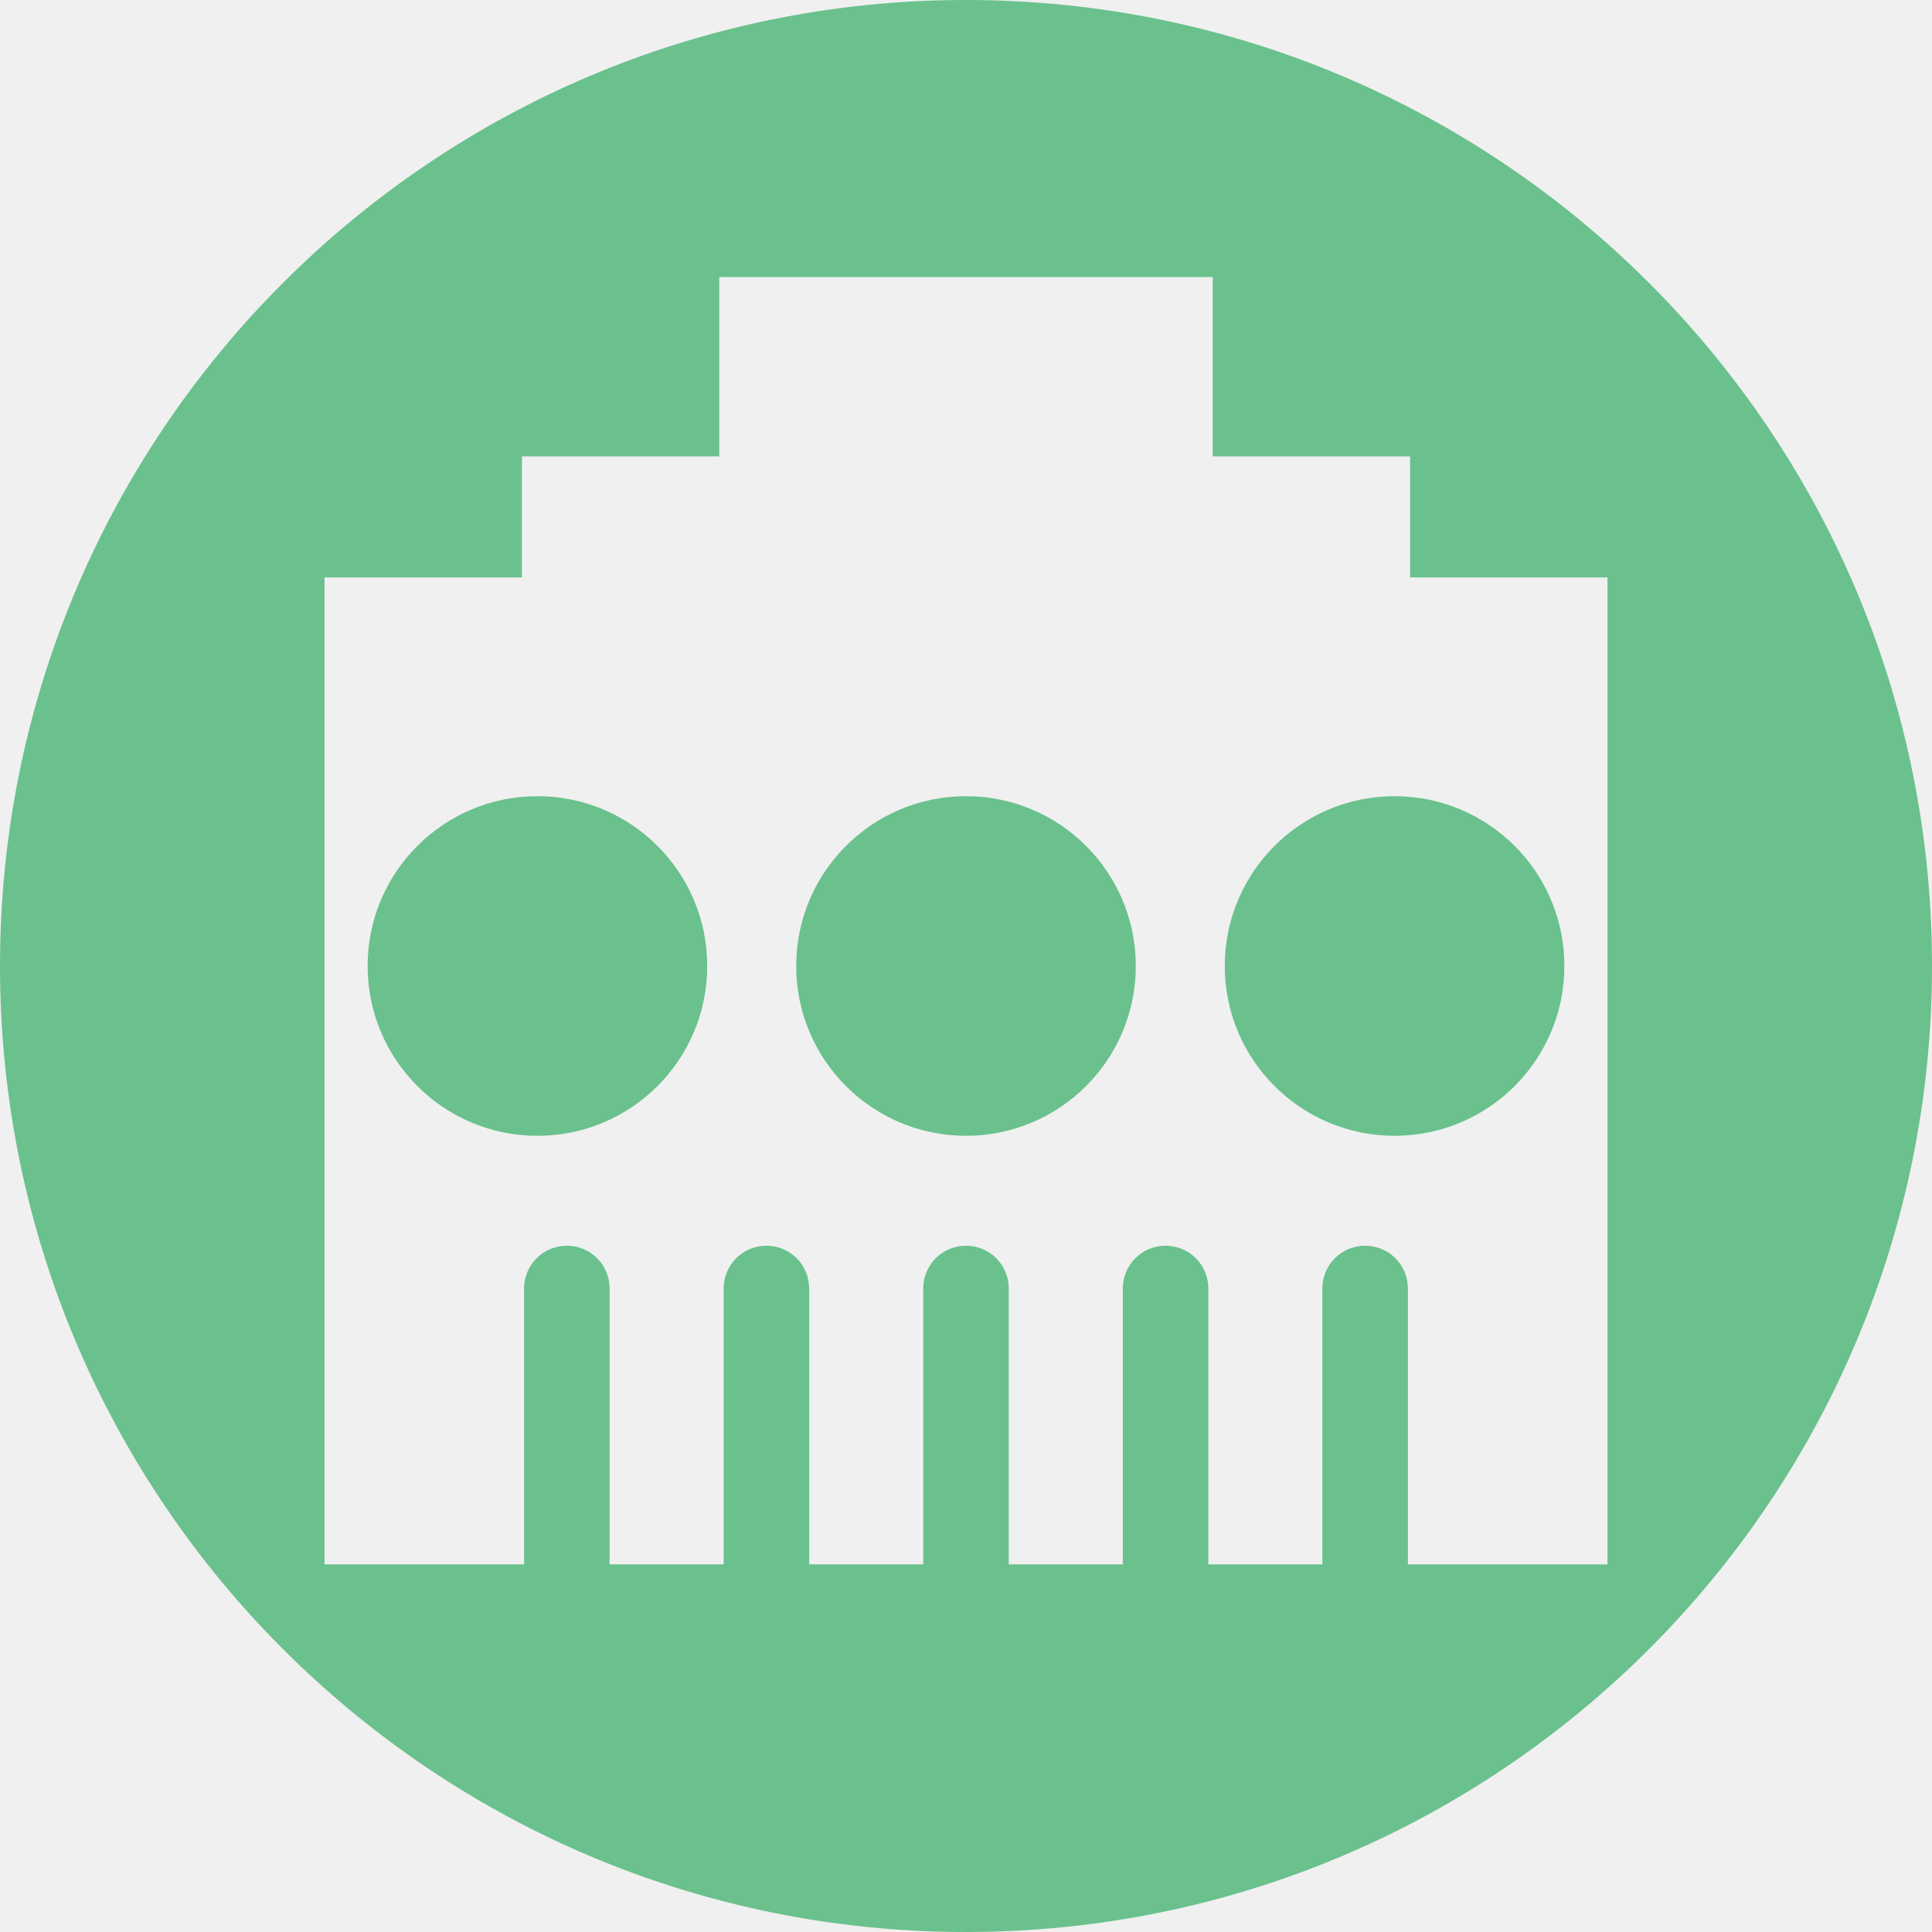
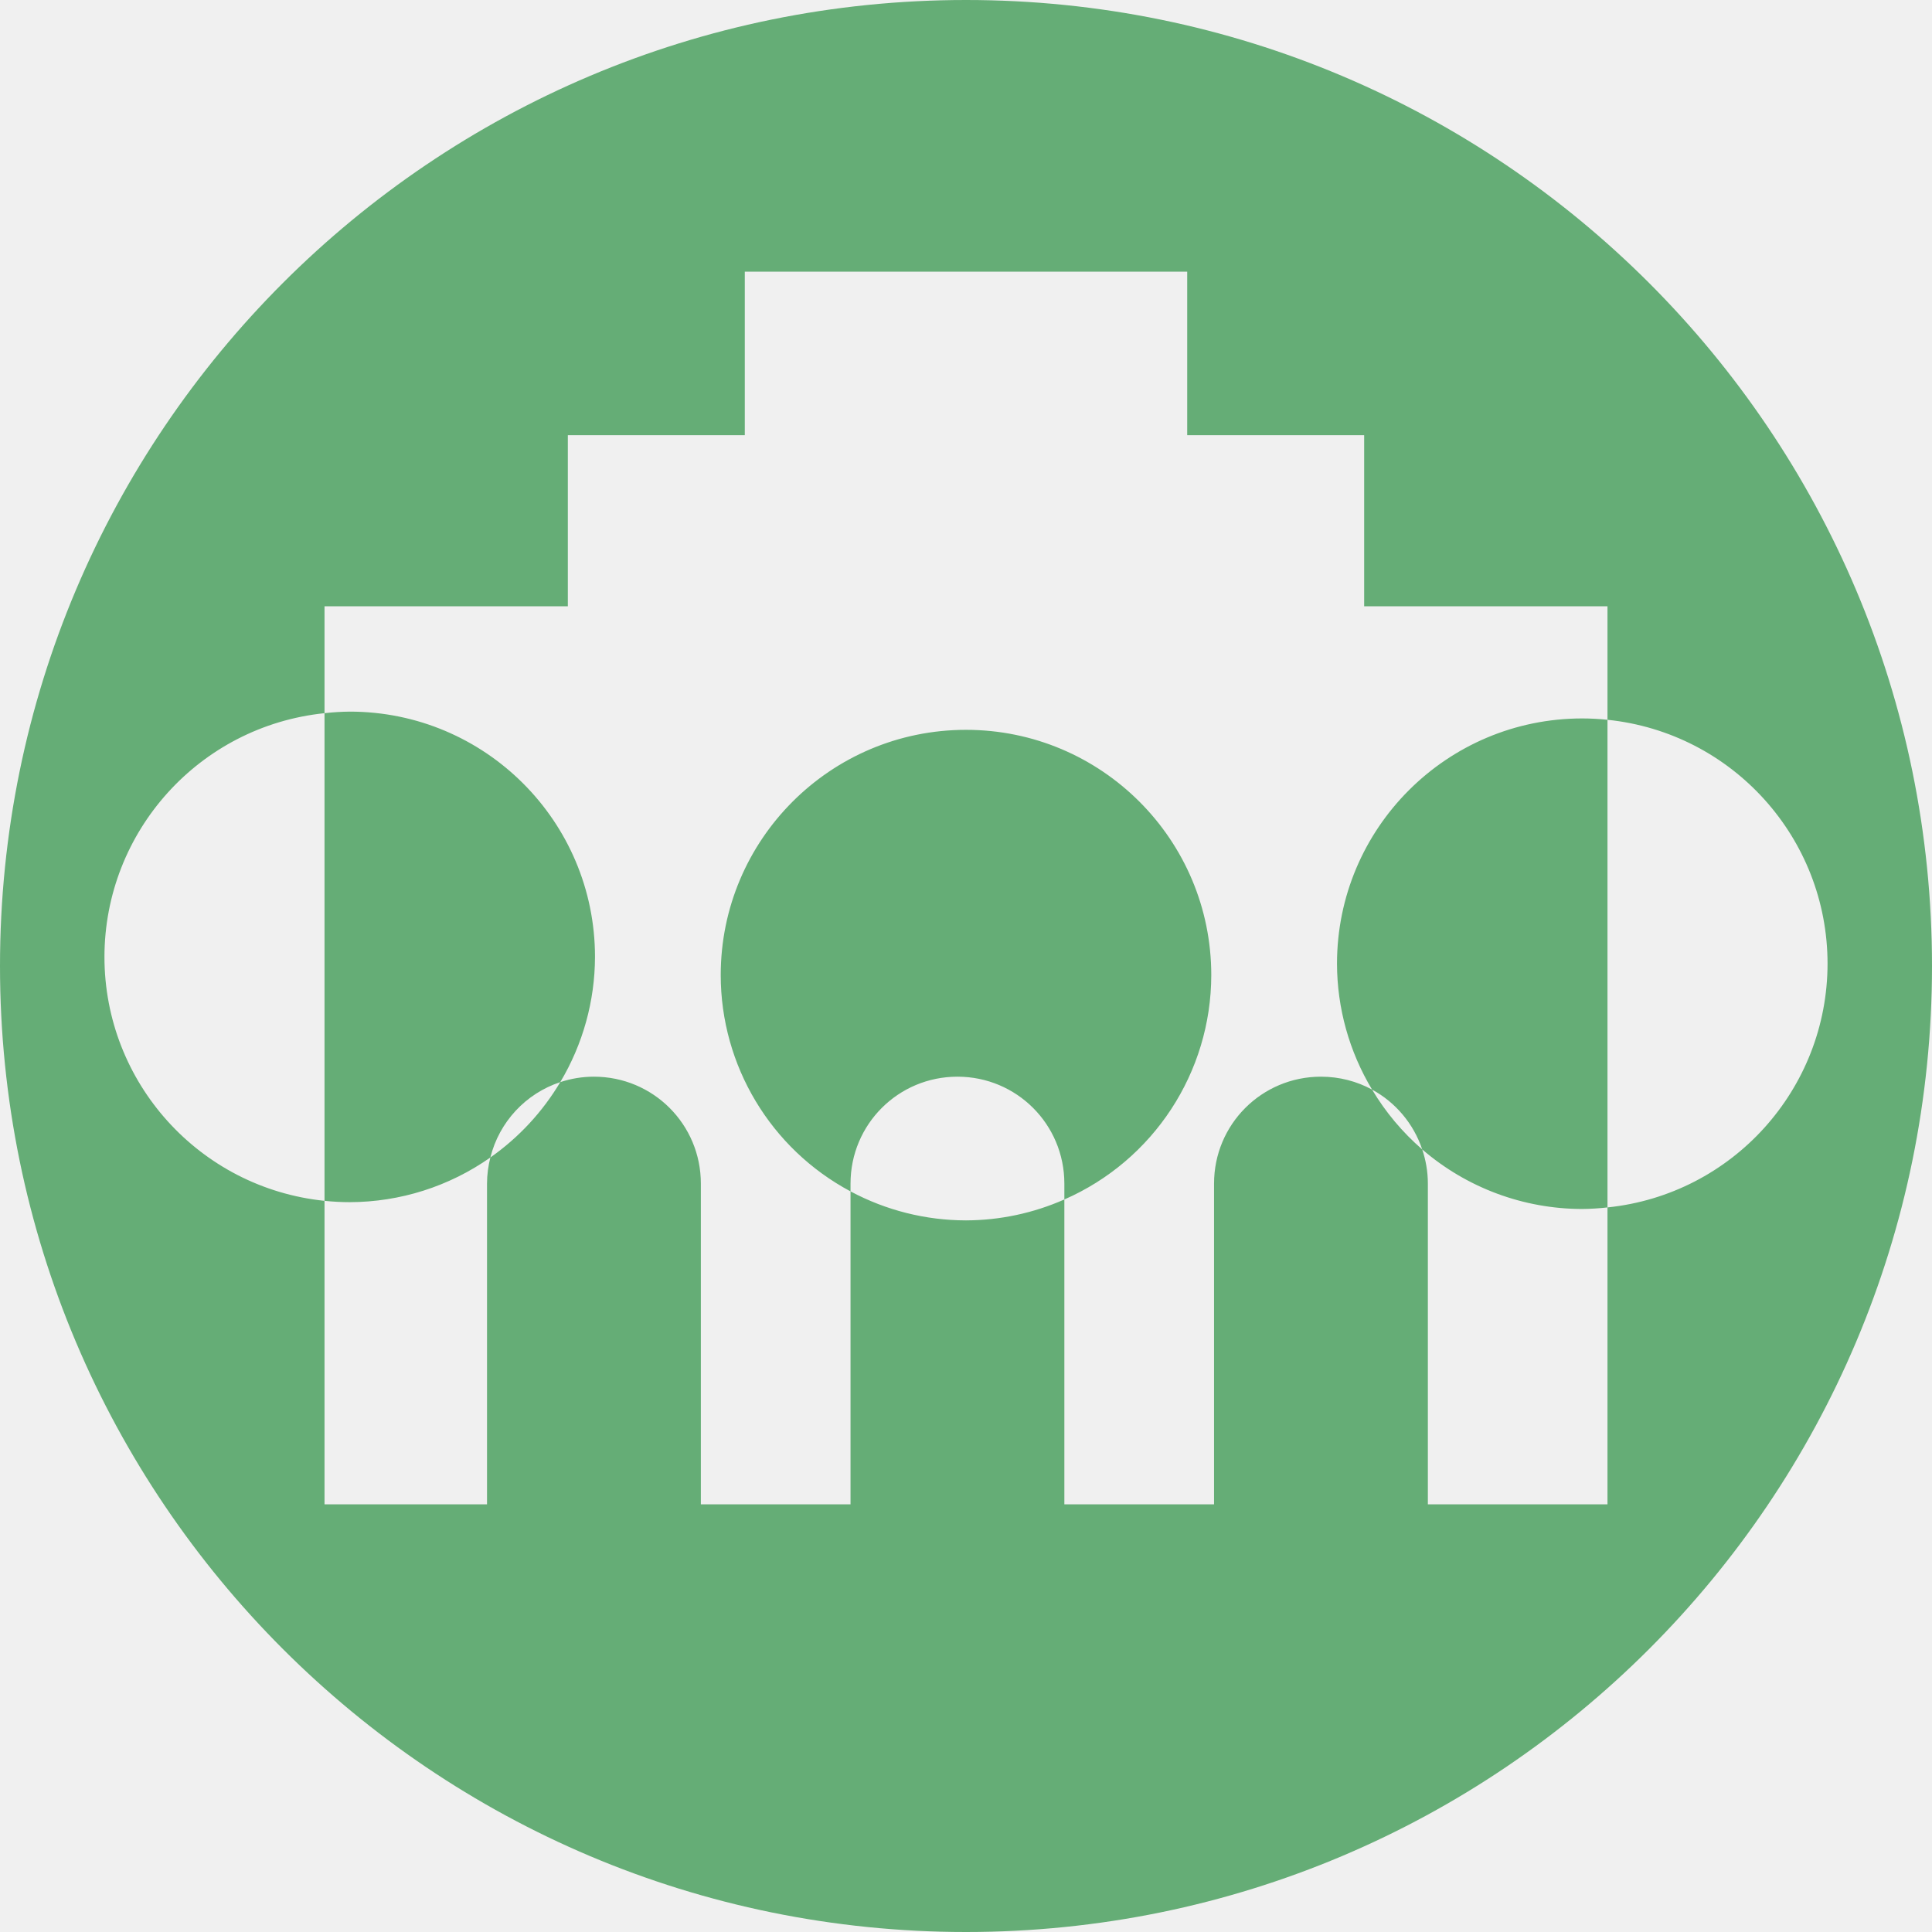
<svg xmlns="http://www.w3.org/2000/svg" width="256" height="256" viewBox="0 0 256 256" id="svg2" version="1.1">
  <defs id="defs4">
    <clipPath clipPathUnits="userSpaceOnUse" id="clipPath4828">
      <circle r="128" cy="924.362" cx="128" id="circle4830" style="opacity:1;fill:#68bdff;fill-opacity:1;stroke:none;stroke-width:52.82;stroke-linecap:round;stroke-linejoin:round;stroke-miterlimit:4;stroke-dasharray:none;stroke-opacity:1" />
    </clipPath>
    <clipPath clipPathUnits="userSpaceOnUse" id="clipPath4851">
      <path id="path4853" d="m 128,796.362 a 128,128 0 0 0 -87.652,34.838 l 86.988,87.514 90.693,-85.26 A 128,128 0 0 0 128,796.362 Z M 23.73,850.284 A 128,128 0 0 0 0,924.362 128,128 0 0 0 128,1052.362 128,128 0 0 0 256,924.362 128,128 0 0 0 234.158,852.931 l -95.943,90.199 c -0.481,0.452 -0.995,0.843 -1.521,1.205 -0.254,0.304 -0.518,0.602 -0.805,0.887 -4.959,4.929 -12.919,4.904 -17.848,-0.055 L 23.73,850.284 Z" style="opacity:1;fill:#68bdff;fill-opacity:1;stroke:none;stroke-width:52.82;stroke-linecap:round;stroke-linejoin:round;stroke-miterlimit:4;stroke-dasharray:none;stroke-opacity:1" />
    </clipPath>
    <clipPath clipPathUnits="userSpaceOnUse" id="clipPath4147">
      <path id="path4149" d="M 23.73,850.284 A 128,128 0 0 0 0,924.362 128,128 0 0 0 128,1052.362 128,128 0 0 0 256,924.362 128,128 0 0 0 234.158,852.931 l -95.943,90.199 c -0.481,0.452 -0.995,0.843 -1.521,1.205 -0.254,0.304 -0.518,0.602 -0.805,0.887 -4.959,4.929 -12.919,4.904 -17.848,-0.055 l -94.311,-94.883 z" style="opacity:1;fill:#fff168;fill-opacity:1;stroke:none;stroke-width:52.82;stroke-linecap:round;stroke-linejoin:round;stroke-miterlimit:4;stroke-dasharray:none;stroke-opacity:1" />
    </clipPath>
    <clipPath id="clipPath4292" clipPathUnits="userSpaceOnUse">
      <circle r="105.412" cy="904.675" cx="132.273" id="circle4294" style="fill:#ffaa31;fill-opacity:1;stroke:none;stroke-width:9.518;stroke-linecap:butt;stroke-linejoin:miter;stroke-miterlimit:4;stroke-dasharray:none;stroke-opacity:1" />
    </clipPath>
    <clipPath clipPathUnits="userSpaceOnUse" id="clipPath4203">
      <circle r="128" cy="924.362" cx="128" id="circle4205" style="fill:#62b7dc;fill-opacity:1;stroke:none;stroke-width:9.518;stroke-linecap:butt;stroke-linejoin:miter;stroke-miterlimit:4;stroke-dasharray:none;stroke-opacity:1" />
    </clipPath>
    <clipPath clipPathUnits="userSpaceOnUse" id="clipPath4290">
      <circle style="fill:#bbbbbb;fill-opacity:1;stroke:none;stroke-width:9.518;stroke-linecap:butt;stroke-linejoin:miter;stroke-miterlimit:4;stroke-dasharray:none;stroke-opacity:1" id="circle4292" cx="128" cy="924.362" r="128" />
    </clipPath>
    <clipPath id="clipPath4254" clipPathUnits="userSpaceOnUse">
      <circle r="128" cy="924.362" cx="128" id="circle4256" style="fill:#d64843;fill-opacity:1;stroke:none;stroke-width:9.518;stroke-linecap:butt;stroke-linejoin:miter;stroke-miterlimit:4;stroke-dasharray:none;stroke-opacity:1" />
    </clipPath>
    <clipPath clipPathUnits="userSpaceOnUse" id="clipPath4402">
      <circle r="128" cy="924.362" cx="128" id="circle4404" style="fill:#6ac18d;fill-opacity:1;stroke:none;stroke-width:9.518;stroke-linecap:butt;stroke-linejoin:miter;stroke-miterlimit:4;stroke-dasharray:none;stroke-opacity:1" />
    </clipPath>
  </defs>
  <g id="layer1" transform="translate(0,-796.3622)">
-     <path style="fill:#6ac18d;fill-opacity:1;stroke:none;stroke-width:9.518;stroke-linecap:butt;stroke-linejoin:miter;stroke-miterlimit:4;stroke-dasharray:none;stroke-opacity:1" d="M 128 0 A 128 128 0 0 0 0 128 A 128 128 0 0 0 128 256 A 128 128 0 0 0 256 128 A 128 128 0 0 0 128 0 z M 95.309 36.715 L 160.691 36.715 L 160.691 60.467 L 186.846 60.467 L 186.846 76.516 L 213 76.516 L 213 207.285 L 186.555 207.285 L 186.555 170.732 C 186.555 167.593 184.028 165.066 180.889 165.066 C 177.749 165.066 175.221 167.593 175.221 170.732 L 175.221 207.285 L 160.111 207.285 L 160.111 170.732 C 160.111 167.593 157.585 165.066 154.445 165.066 C 151.306 165.066 148.779 167.593 148.779 170.732 L 148.779 207.285 L 133.666 207.285 L 133.666 170.732 C 133.666 167.593 131.139 165.066 128 165.066 C 124.861 165.066 122.334 167.593 122.334 170.732 L 122.334 207.285 L 107.221 207.285 L 107.221 170.732 C 107.221 167.593 104.694 165.066 101.555 165.066 C 98.415 165.066 95.889 167.593 95.889 170.732 L 95.889 207.285 L 80.779 207.285 L 80.779 170.732 C 80.779 167.593 78.251 165.066 75.111 165.066 C 71.972 165.066 69.445 167.593 69.445 170.732 L 69.445 207.285 L 43 207.285 L 43 76.516 L 69.154 76.516 L 69.154 60.467 L 95.309 60.467 L 95.309 36.715 z M 71.211 105.5 A 22.5 22.5 0 0 0 48.711 128 A 22.5 22.5 0 0 0 71.211 150.5 A 22.5 22.5 0 0 0 93.711 128 A 22.5 22.5 0 0 0 71.211 105.5 z M 128 105.5 A 22.5 22.5 0 0 0 105.5 128 A 22.5 22.5 0 0 0 128 150.5 A 22.5 22.5 0 0 0 150.5 128 A 22.5 22.5 0 0 0 128 105.5 z M 184.789 105.5 A 22.5 22.5 0 0 0 162.289 128 A 22.5 22.5 0 0 0 184.789 150.5 A 22.5 22.5 0 0 0 207.289 128 A 22.5 22.5 0 0 0 184.789 105.5 z " transform="translate(0,796.3622)" id="path4145" />
+     <path style="fill:#65ad76;fill-opacity:1;stroke:none;stroke-width:4.456;stroke-linecap:square;stroke-linejoin:miter;stroke-miterlimit:4;stroke-dasharray:none;stroke-dashoffset:0;stroke-opacity:1" d="M 128 0 A 128 128 0 0 0 0 128 A 128 128 0 0 0 128 256 A 128 128 0 0 0 256 128 A 128 128 0 0 0 128 0 z M 98.689 36 L 157.311 36 L 157.311 57.666 L 180.758 57.666 L 180.758 80.334 L 213 80.334 L 213 95.375 A 32.5 32.5 0 0 1 242.16 127.697 A 32.5 32.5 0 0 1 213 159.99 L 213 199.334 L 189.199 199.334 L 189.199 156.834 C 189.199 155.246 188.929 153.726 188.451 152.303 A 32.5 32.5 0 0 1 181.807 144.377 C 179.797 143.285 177.49 142.666 175.033 142.666 C 167.185 142.666 160.867 148.986 160.867 156.834 L 160.867 199.334 L 141.033 199.334 L 141.033 158.936 A 32.5 32.5 0 0 1 128 161.707 A 32.5 32.5 0 0 1 112.699 157.865 L 112.699 199.334 L 92.867 199.334 L 92.867 156.834 C 92.867 148.986 86.548 142.666 78.699 142.666 C 77.138 142.666 75.641 142.924 74.238 143.387 A 32.5 32.5 0 0 1 64.975 153.373 C 64.698 154.482 64.533 155.637 64.533 156.834 L 64.533 199.334 L 43 199.334 L 43 159.117 A 32.5 32.5 0 0 1 13.84 126.793 A 32.5 32.5 0 0 1 43 94.5 L 43 80.334 L 75.242 80.334 L 75.242 57.666 L 98.689 57.666 L 98.689 36 z M 43 94.5 L 43 159.117 A 32.5 32.5 0 0 0 46.34 159.293 A 32.5 32.5 0 0 0 64.975 153.373 C 66.152 148.658 69.666 144.894 74.238 143.387 A 32.5 32.5 0 0 0 78.84 126.793 A 32.5 32.5 0 0 0 46.34 94.293 A 32.5 32.5 0 0 0 43 94.5 z M 112.699 157.865 L 112.699 156.834 C 112.699 148.986 119.019 142.666 126.867 142.666 C 134.716 142.666 141.033 148.986 141.033 156.834 L 141.033 158.936 A 32.5 32.5 0 0 0 160.5 129.207 A 32.5 32.5 0 0 0 128 96.707 A 32.5 32.5 0 0 0 95.5 129.207 A 32.5 32.5 0 0 0 112.699 157.865 z M 181.807 144.377 C 184.919 146.067 187.307 148.894 188.451 152.303 A 32.5 32.5 0 0 0 209.66 160.197 A 32.5 32.5 0 0 0 213 159.99 L 213 95.375 A 32.5 32.5 0 0 0 209.66 95.197 A 32.5 32.5 0 0 0 177.16 127.697 A 32.5 32.5 0 0 0 181.807 144.377 z " transform="translate(0,796.3622)" id="path830" />
+     <g id="g845" transform="matrix(1.172414,0,0,1.133333,-27.34483,-128.9816)" style="fill:#ffffff;fill-opacity:1" />
  </g>
</svg>
